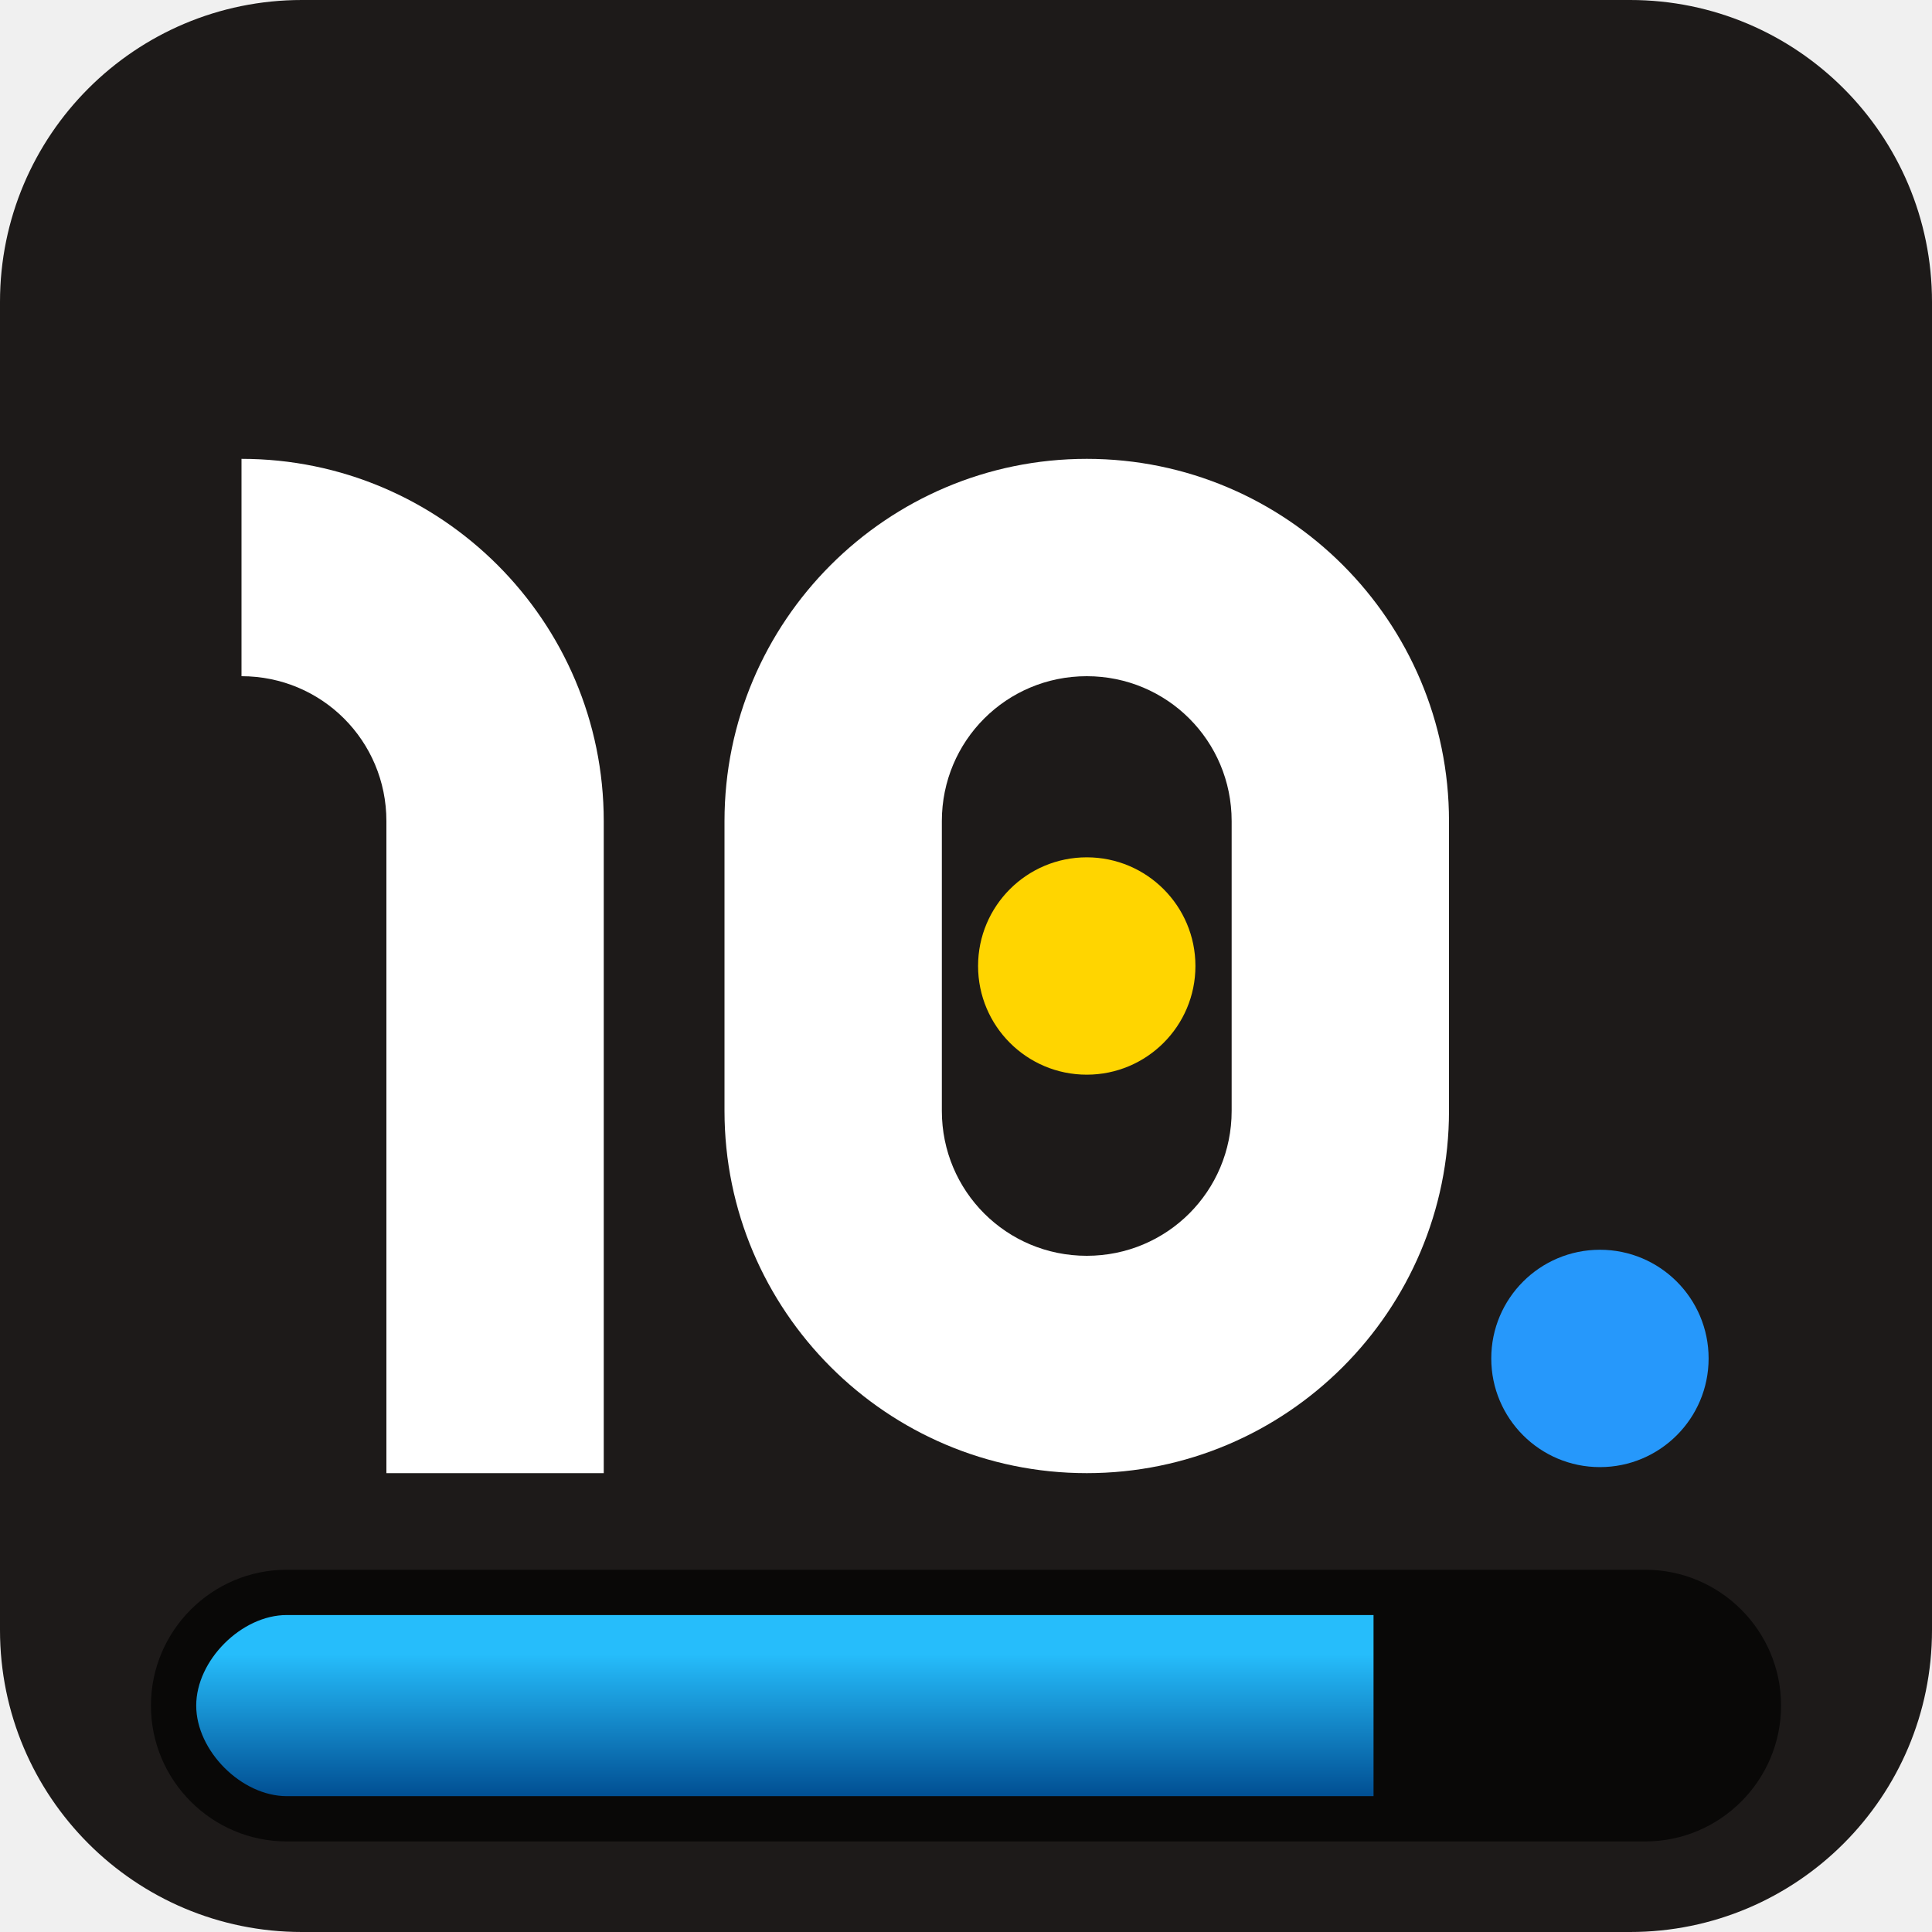
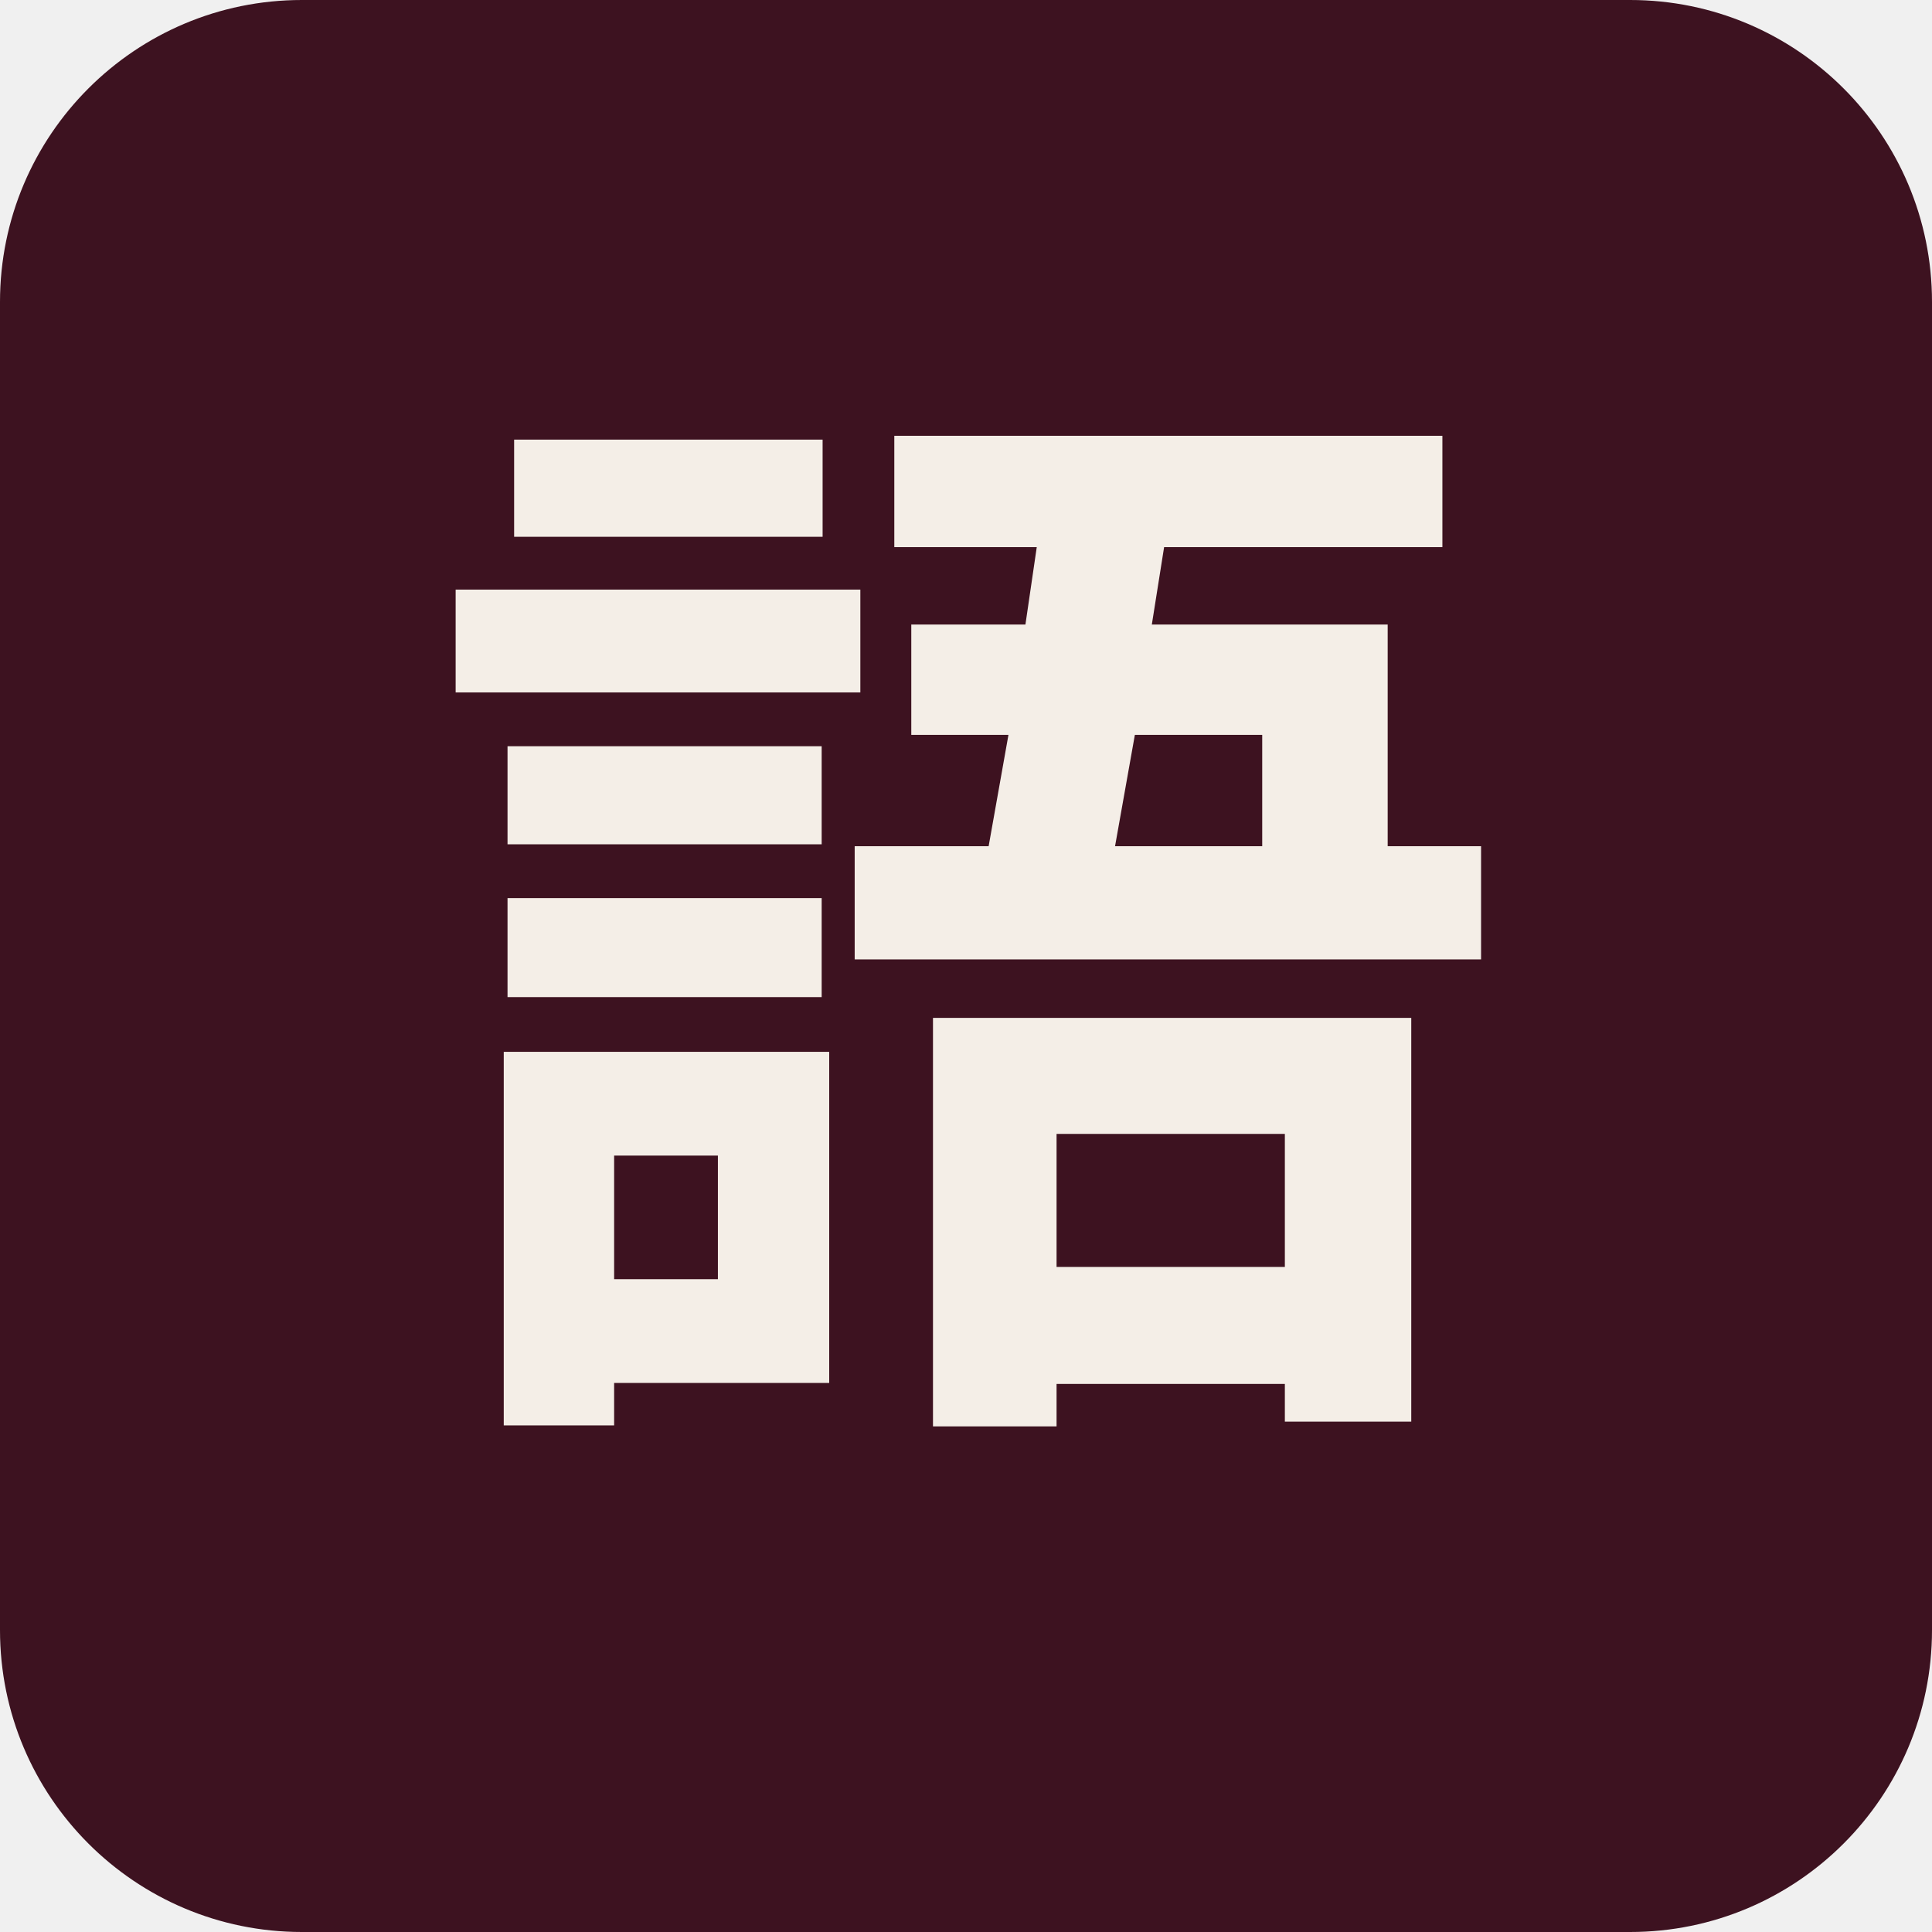
<svg xmlns="http://www.w3.org/2000/svg" viewBox="0 0 32 32">
-   <defs>
-     <linearGradient id="linear-gradient" x1="-16.4" x2="-16.4" y1="-138.09" y2="-138.24" gradientTransform="translate(168 -2735) scale(10 -20)" gradientUnits="userSpaceOnUse">
-       <stop offset=".2" stop-color="#26bdfb" />
-       <stop offset="1" stop-color="#004d91" />
-     </linearGradient>
-   </defs>
-   <rect width="32" height="32" fill="#1d1a19" rx="5" />
-   <circle cx="26.5" cy="22.5" r="1.8" fill="#2698fb" />
-   <circle cx="18" cy="16" r="1.8" fill="#ffd500" />
-   <path d="M6.4 13.6c0-1.33-1.07-2.4-2.4-2.4V7.6c3.31 0 6 2.69 6 6v10.8H6.4V13.6Zm11.6-6c-3.31 0-6 2.69-6 6v4.8c0 3.31 2.69 6 6 6s6-2.69 6-6v-4.8c0-3.31-2.69-6-6-6Zm2.4 10.8c0 1.33-1.07 2.4-2.4 2.4s-2.4-1.07-2.4-2.4v-4.8c0-1.33 1.07-2.4 2.4-2.4s2.4 1.07 2.4 2.4v4.8Z" fill="white" />
-   <path d="M4.75 26h22.5c1.24 0 2.25 1.01 2.25 2.25s-1.01 2.25-2.25 2.25H4.75c-1.24 0-2.25-1.01-2.25-2.25S3.51 26 4.75 26Z" fill-opacity=".7" />
-   <path d="M4.75 26.75h18v3h-18c-.75 0-1.5-.75-1.5-1.5s.75-1.5 1.5-1.5Z" fill="url(#linear-gradient)" />
+   <rect width="32" height="32" fill="#3d1220" rx="5" />
+   <text x="16" y="22" fill="#f4eee7" font-family="Hiragino Sans, Yu Gothic, Noto Sans JP, sans-serif" font-size="18" font-weight="700" text-anchor="middle">語</text>
</svg>
